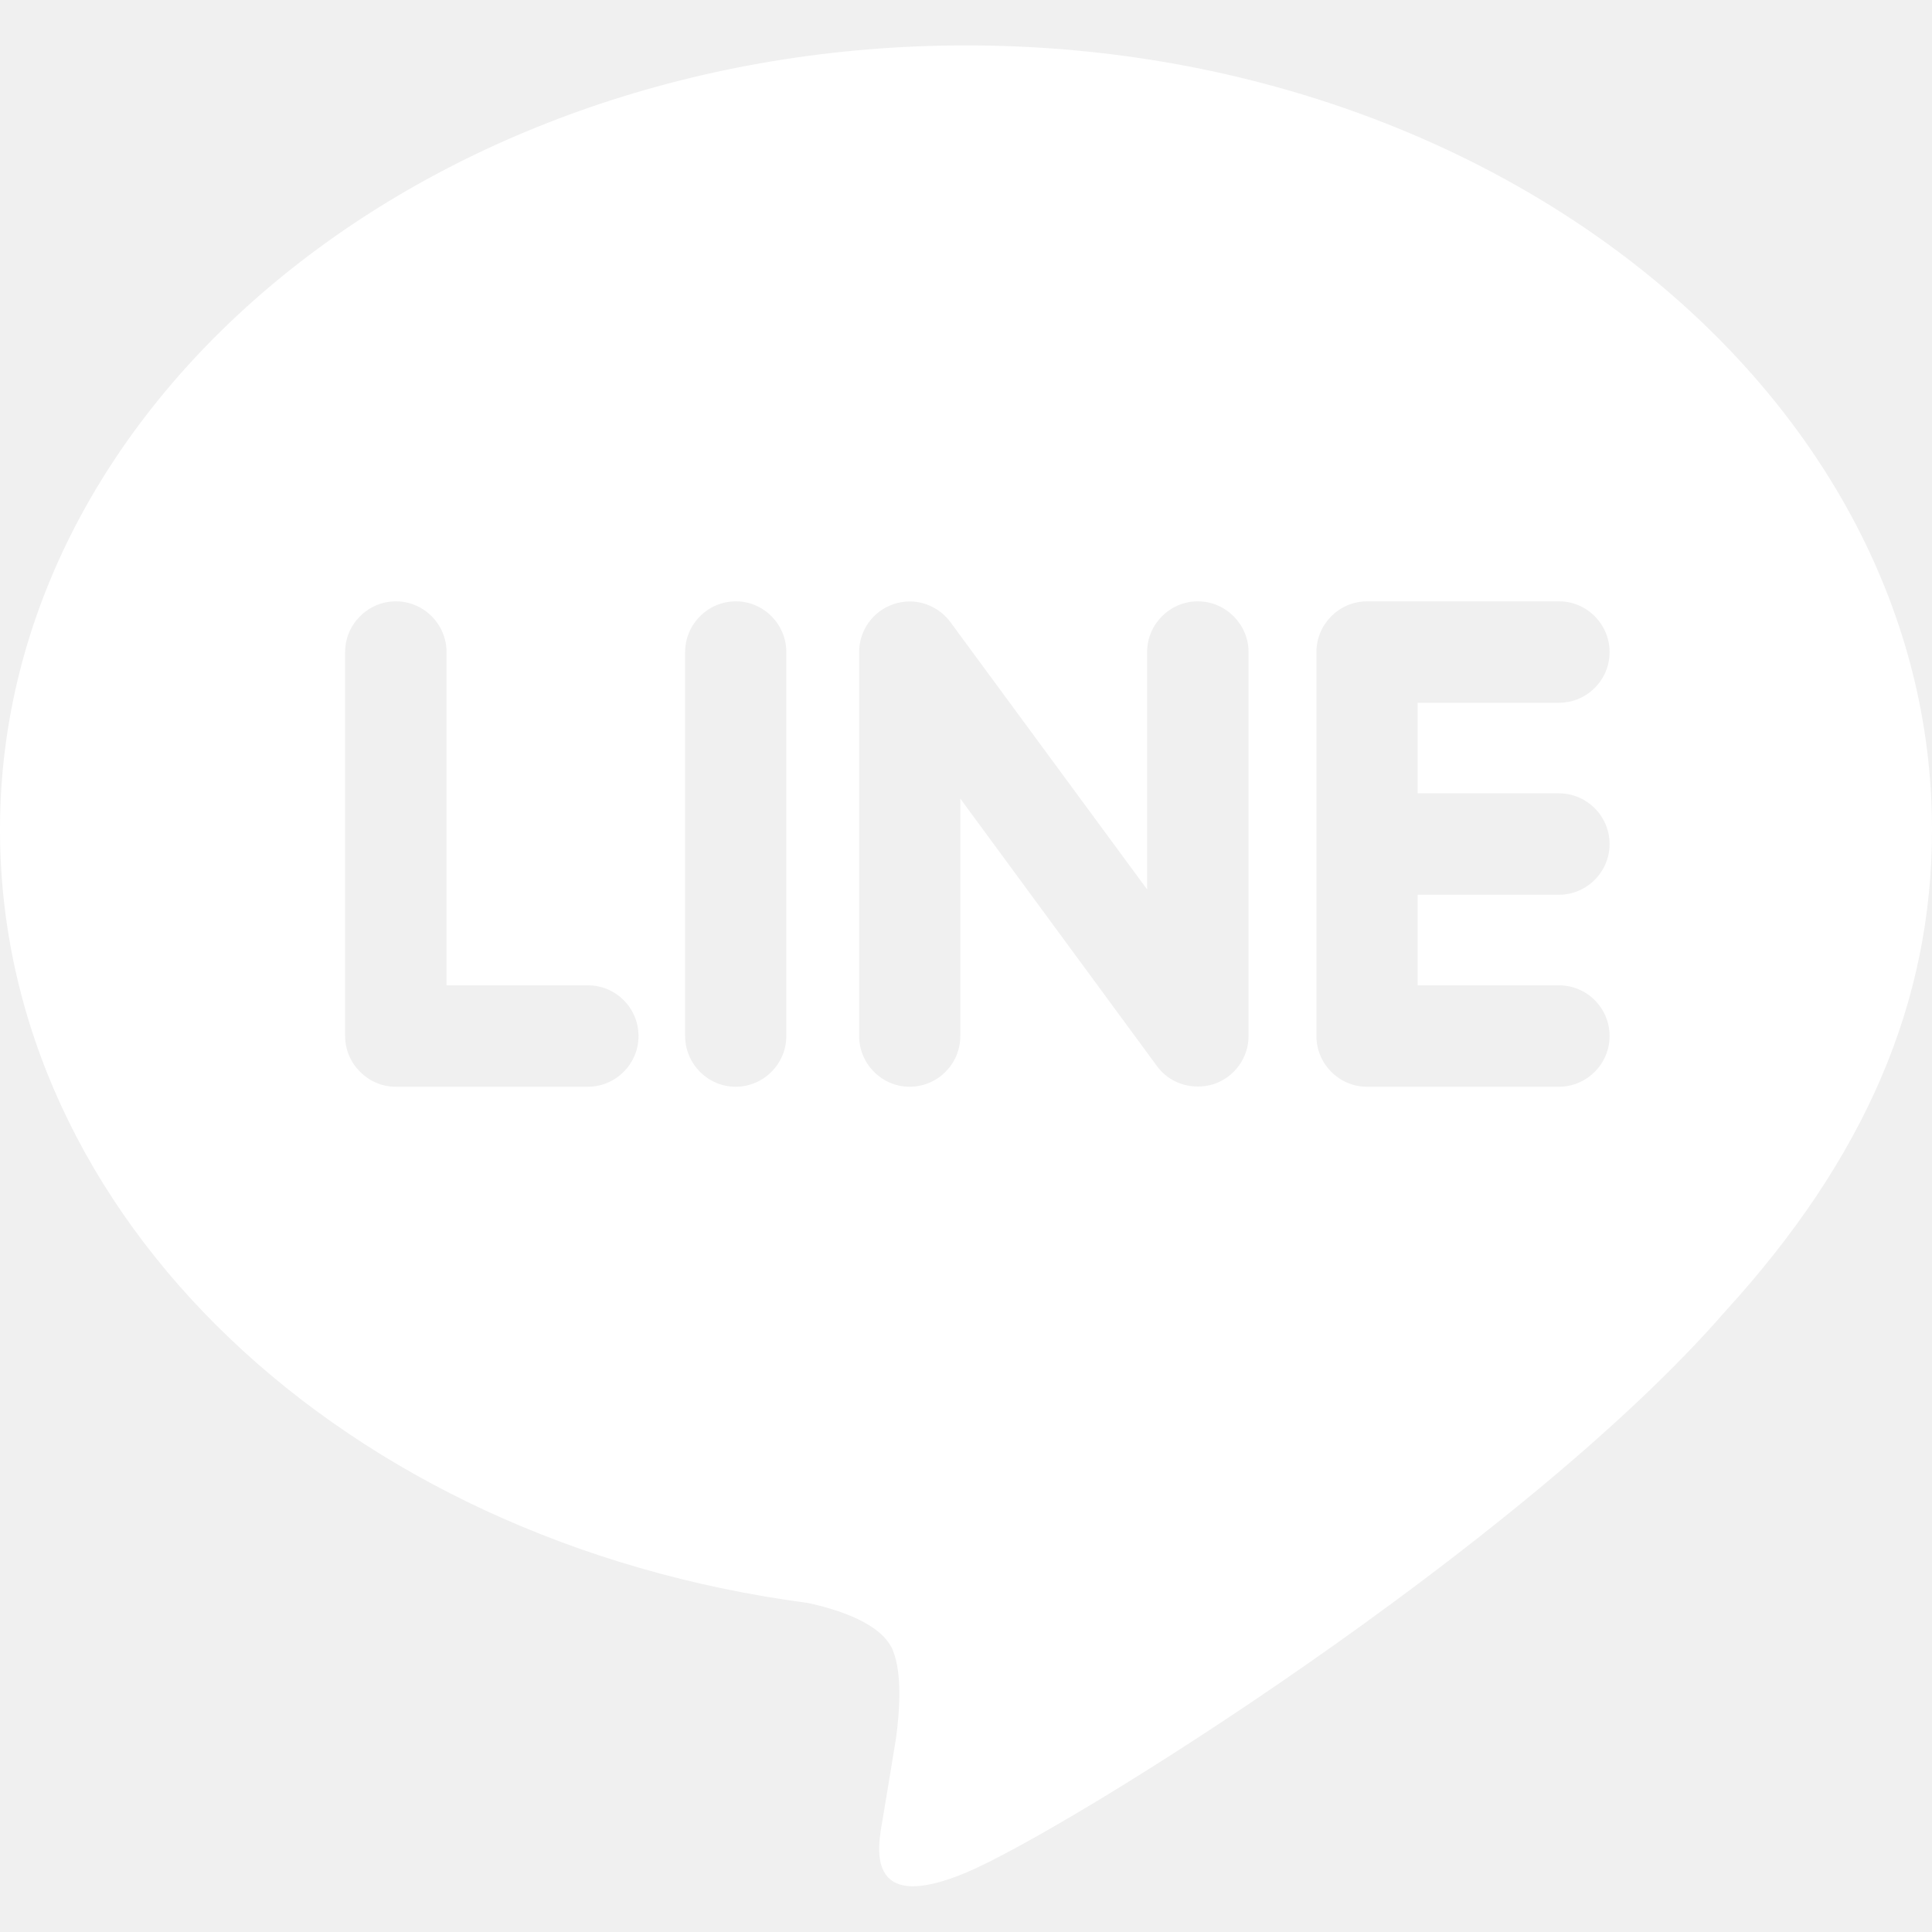
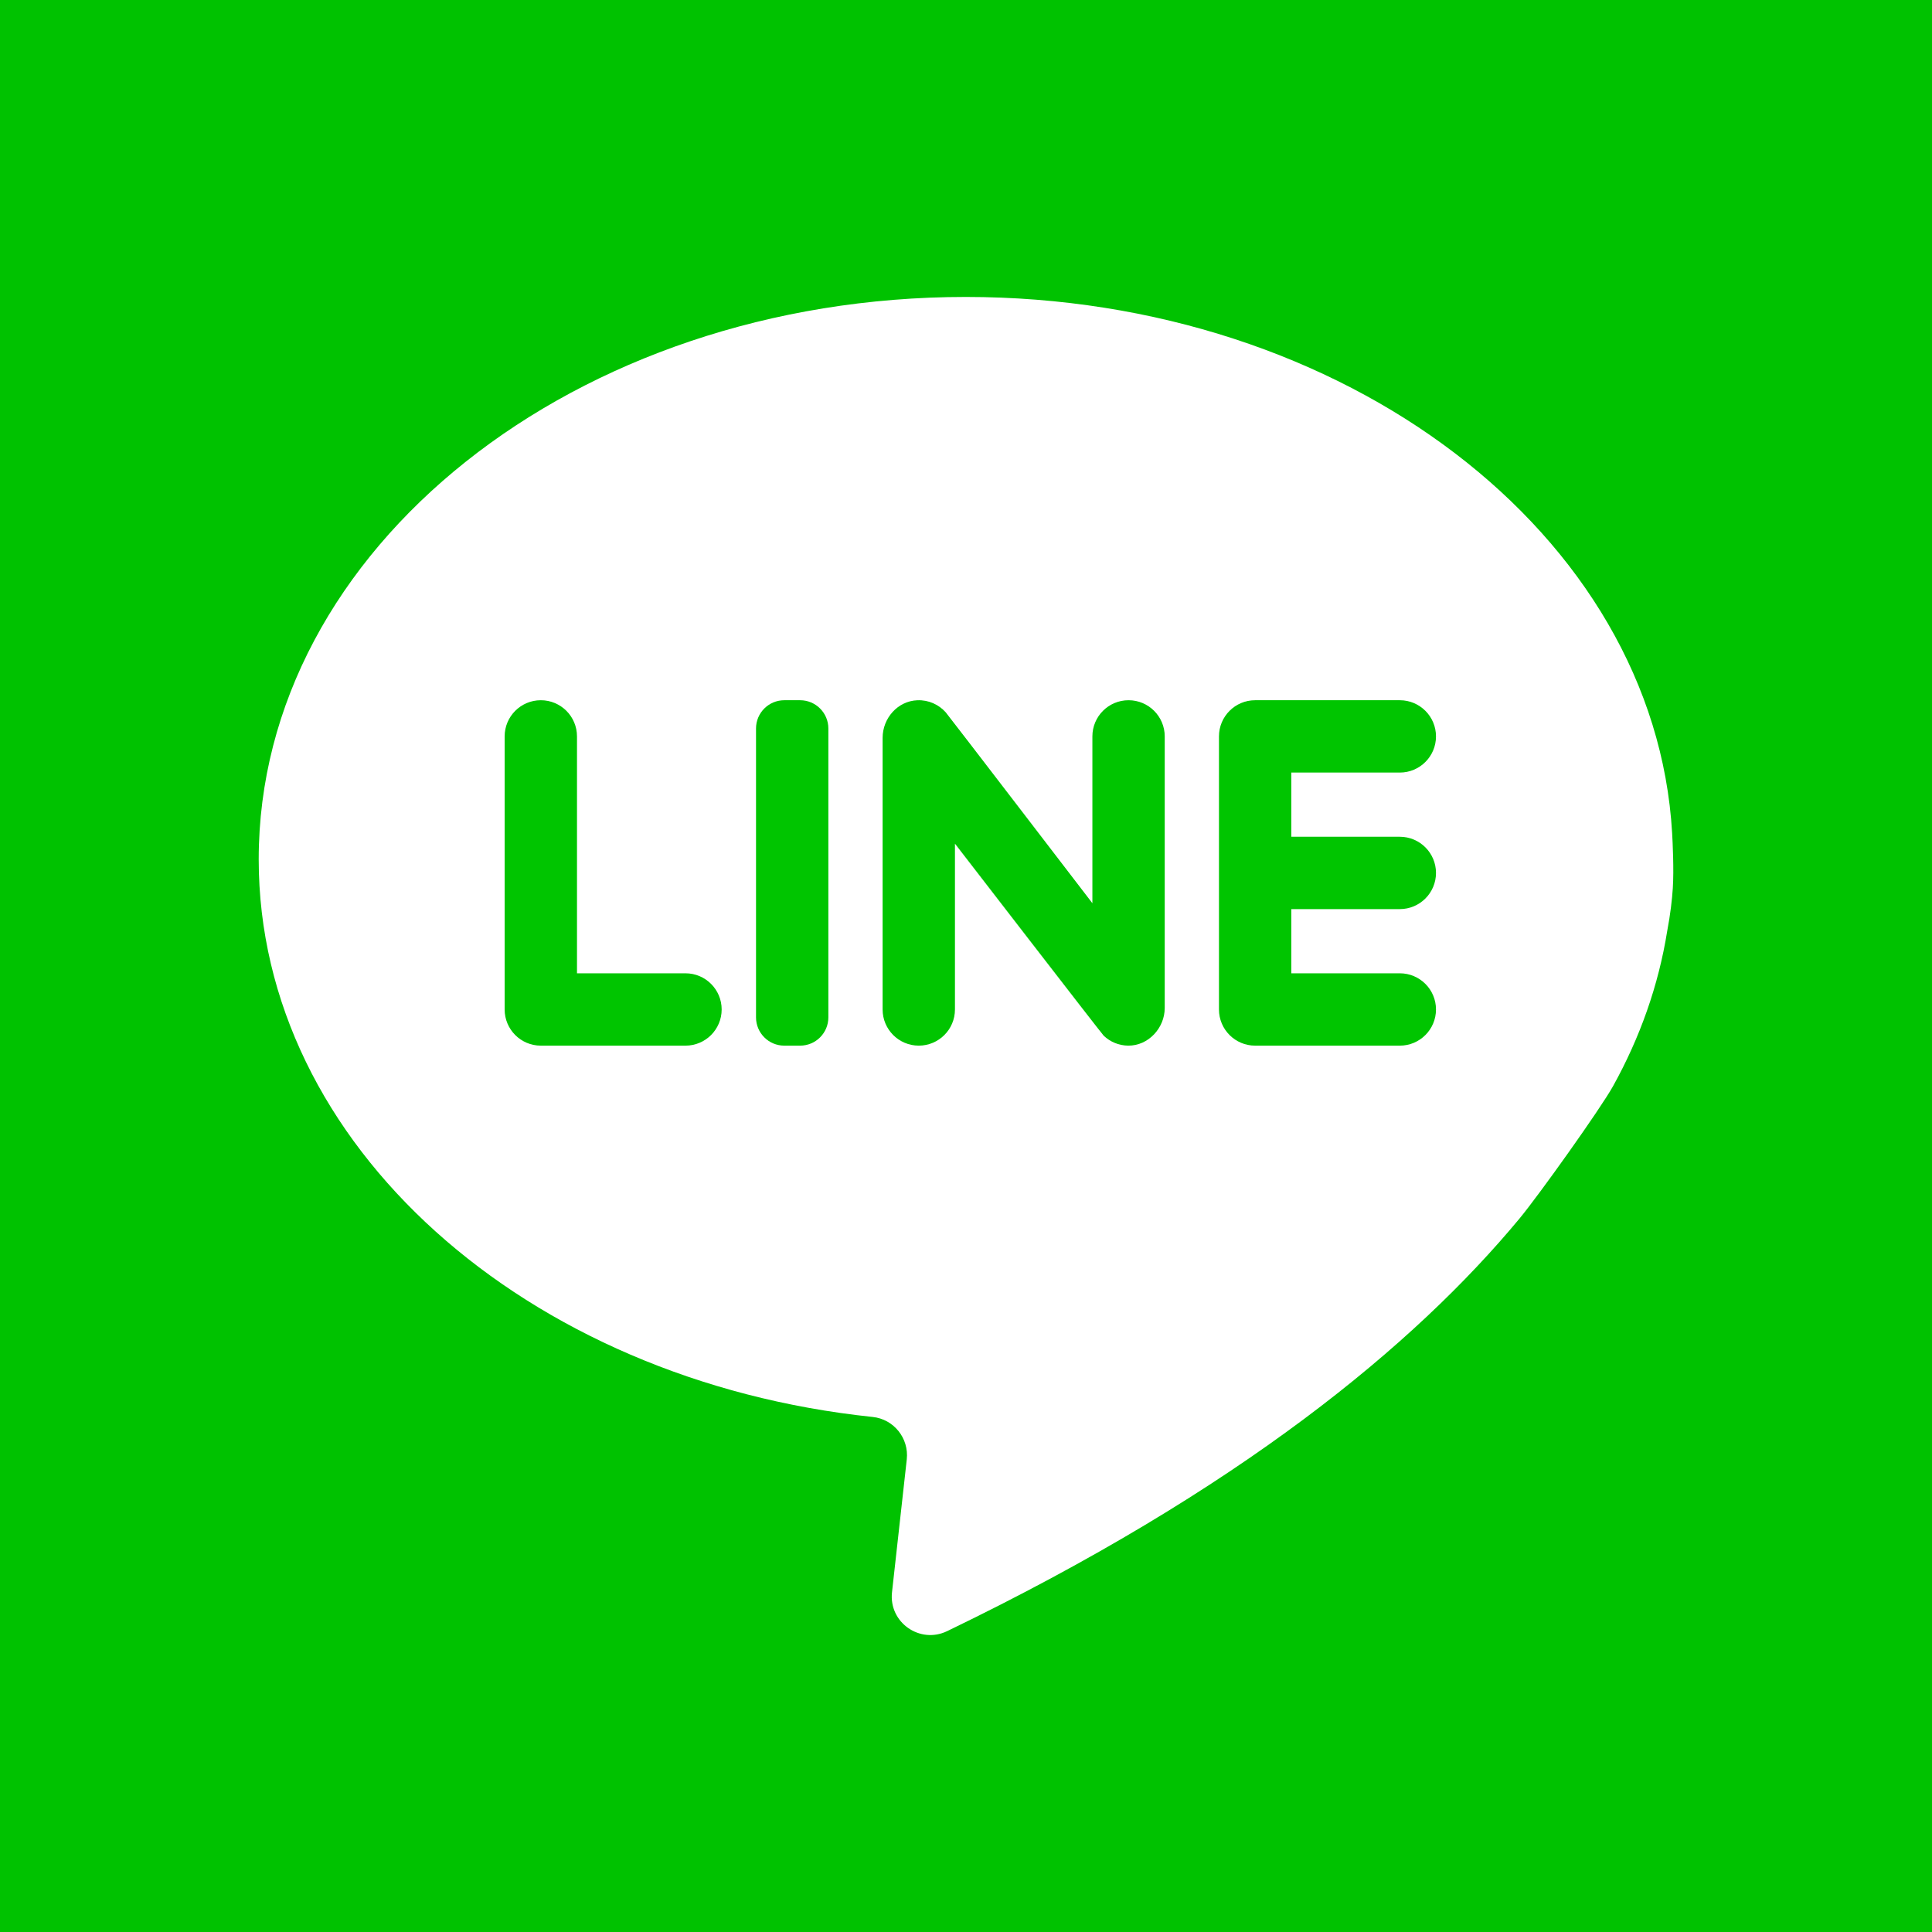
- <svg xmlns="http://www.w3.org/2000/svg" viewBox="0 0 16 16">
-   <path fill="#FFF" d="M12.91 6.57c.232 0 .42.19.42.42 0 .23-.188.42-.42.42h-1.17v.75h1.17c.232 0 .42.188.42.42 0 .23-.188.42-.42.42h-1.59c-.23 0-.418-.19-.418-.42V5.4c0-.23.188-.42.42-.42h1.59c.23 0 .418.19.418.42 0 .232-.188.42-.42.42h-1.17v.75h1.17zm-2.57 2.01c0 .18-.116.34-.288.398-.043.014-.088.02-.133.02-.132 0-.257-.06-.336-.167l-1.63-2.217V8.58c0 .23-.187.42-.42.42-.23 0-.418-.19-.418-.42V5.4c0-.18.115-.34.286-.397.044-.015.09-.022.134-.022.13 0 .256.064.335.17L9.5 7.366V5.4c0-.23.188-.42.42-.42.23 0 .42.19.42.42v3.18zm-3.828 0c0 .23-.188.42-.42.42-.23 0-.418-.19-.418-.42V5.4c0-.23.188-.42.42-.42.23 0 .418.19.418.42v3.18zM4.868 9h-1.59c-.23 0-.42-.19-.42-.42V5.4c0-.23.19-.42.42-.42.232 0 .42.19.42.42v2.76h1.17c.232 0 .42.188.42.42 0 .23-.188.42-.42.42M16 6.87C16 3.29 12.41.376 8 .376S0 3.29 0 6.87c0 3.208 2.846 5.896 6.69 6.405.26.056.615.172.705.394.08.2.053.518.026.722 0 0-.092.565-.113.685-.035.203-.16.79.693.432.854-.36 4.607-2.714 6.285-4.646C15.445 9.594 16 8.302 16 6.87" />
+ <svg xmlns="http://www.w3.org/2000/svg" version="1.1" id="Capa_1" x="0px" y="0px" viewBox="0 0 455.731 455.731" style="enable-background:new 0 0 455.731 455.731;" xml:space="preserve">
+   <g>
+     <rect x="0" y="0" style="fill:#00C200;" width="455.731" height="455.731" />
+     <g>
+       <path style="fill:#FFFFFF;" d="M393.272,219.605c0.766-4.035,1.145-7.43,1.319-10.093c0.288-4.395-0.04-10.92-0.157-12.963    c-4.048-70.408-77.096-126.503-166.616-126.503c-92.118,0-166.793,59.397-166.793,132.667c0,67.346,63.088,122.97,144.821,131.526    c4.997,0.523,8.6,5.034,8.046,10.027l-3.48,31.322c-0.79,7.11,6.562,12.283,13.005,9.173    c69.054-33.326,110.346-67.611,135.004-97.314c4.487-5.405,19.118-25.904,22.101-31.288    C386.854,244.729,391.219,232.455,393.272,219.605z" />
+       <path style="fill:#00C500;" d="M136.103,229.588v-55.882c0-4.712-3.82-8.532-8.532-8.532h0c-4.712,0-8.532,3.82-8.532,8.532    v64.414c0,4.712,3.82,8.532,8.532,8.532h34.127c4.712,0,8.532-3.82,8.532-8.532v0c0-4.712-3.82-8.532-8.532-8.532H136.103z" />
+       <path style="fill:#00C500;" d="M188.731,246.652h-3.73c-3.682,0-6.667-2.985-6.667-6.667v-68.144c0-3.682,2.985-6.667,6.667-6.667    h3.73c3.682,0,6.667,2.985,6.667,6.667v68.144C195.398,243.667,192.413,246.652,188.731,246.652z" />
+       <path style="fill:#00C500;" d="M257.678,173.706v39.351c0,0-34.073-44.443-34.593-45.027c-1.628-1.827-4.027-2.951-6.69-2.85    c-4.641,0.176-8.2,4.232-8.2,8.876v64.063c0,4.712,3.82,8.532,8.532,8.532h0c4.712,0,8.532-3.82,8.532-8.532v-39.112    c0,0,34.591,44.83,35.099,45.312c1.509,1.428,3.536,2.312,5.773,2.332c4.738,0.043,8.611-4.148,8.611-8.886v-64.059    c0-4.712-3.82-8.532-8.532-8.532h0C261.498,165.175,257.678,168.994,257.678,173.706z" />
+       <path style="fill:#00C500;" d="M338.729,173.706L338.729,173.706c0-4.712-3.82-8.532-8.532-8.532h-34.127    c-4.712,0-8.532,3.82-8.532,8.532v64.414c0,4.712,3.82,8.532,8.532,8.532h34.127c4.712,0,8.532-3.82,8.532-8.532v0    c0-4.712-3.82-8.532-8.532-8.532h-25.595v-15.144h25.595c4.712,0,8.532-3.82,8.532-8.532v0c0-4.712-3.82-8.532-8.532-8.532    h-25.595v-15.144h25.595C334.909,182.238,338.729,178.418,338.729,173.706z" />
+     </g>
+   </g>
+   <g>
+ </g>
+   <g>
+ </g>
+   <g>
+ </g>
+   <g>
+ </g>
+   <g>
+ </g>
+   <g>
+ </g>
+   <g>
+ </g>
+   <g>
+ </g>
+   <g>
+ </g>
+   <g>
+ </g>
+   <g>
+ </g>
+   <g>
+ </g>
+   <g>
+ </g>
+   <g>
+ </g>
+   <g>
+ </g>
</svg>
